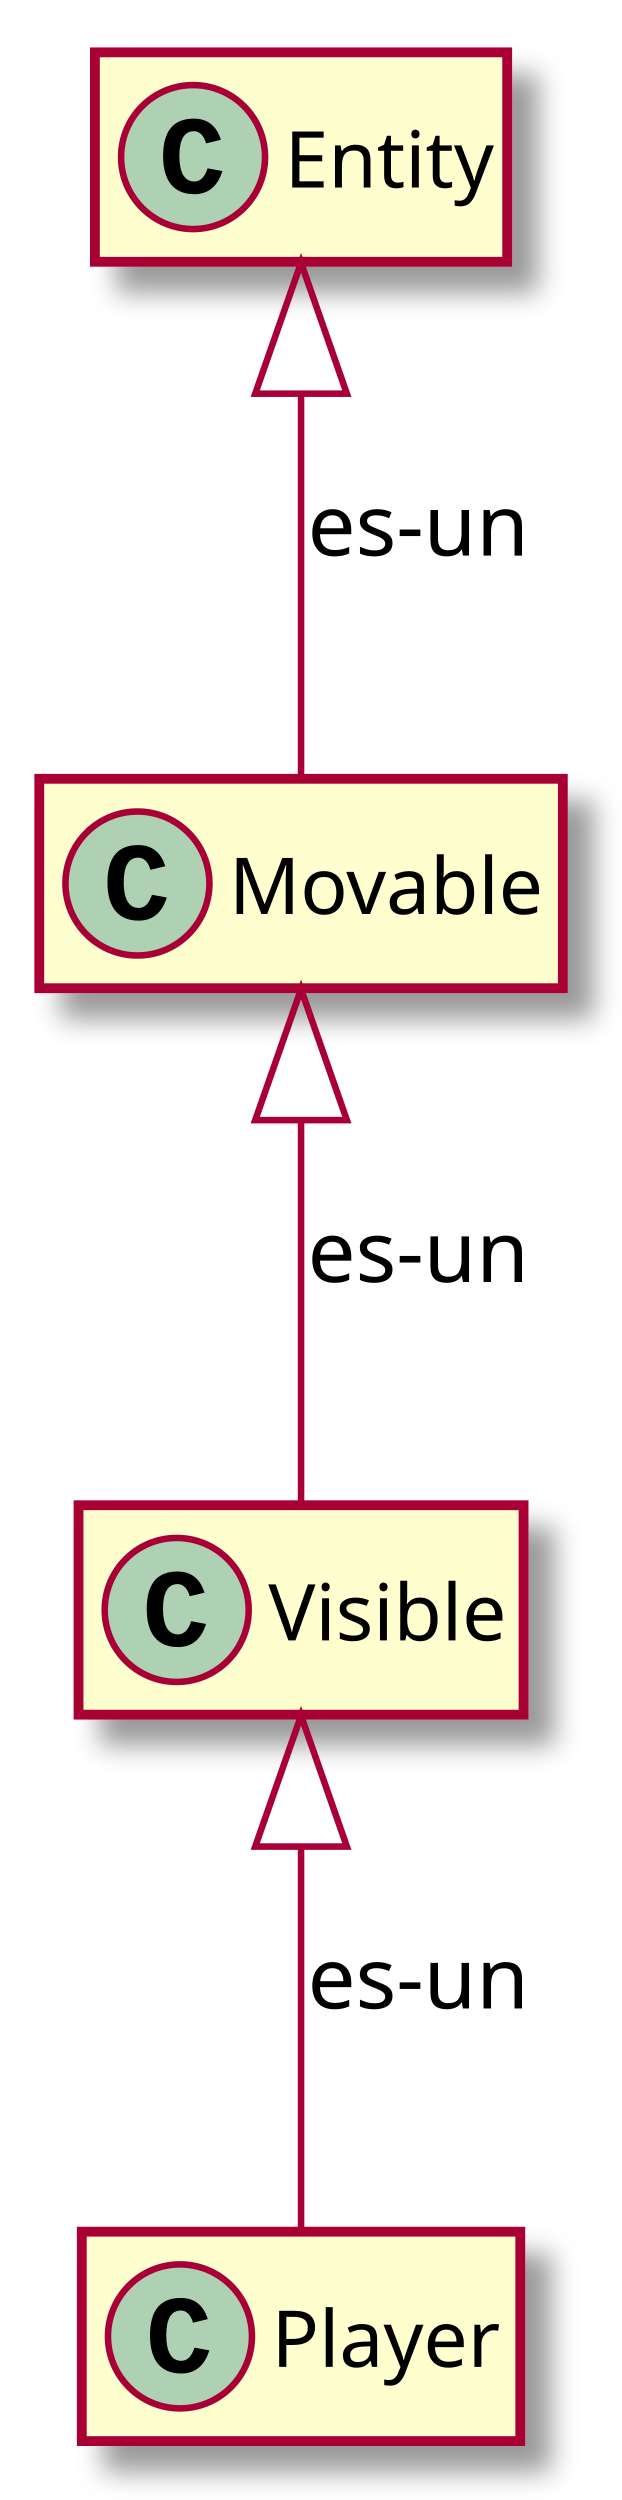
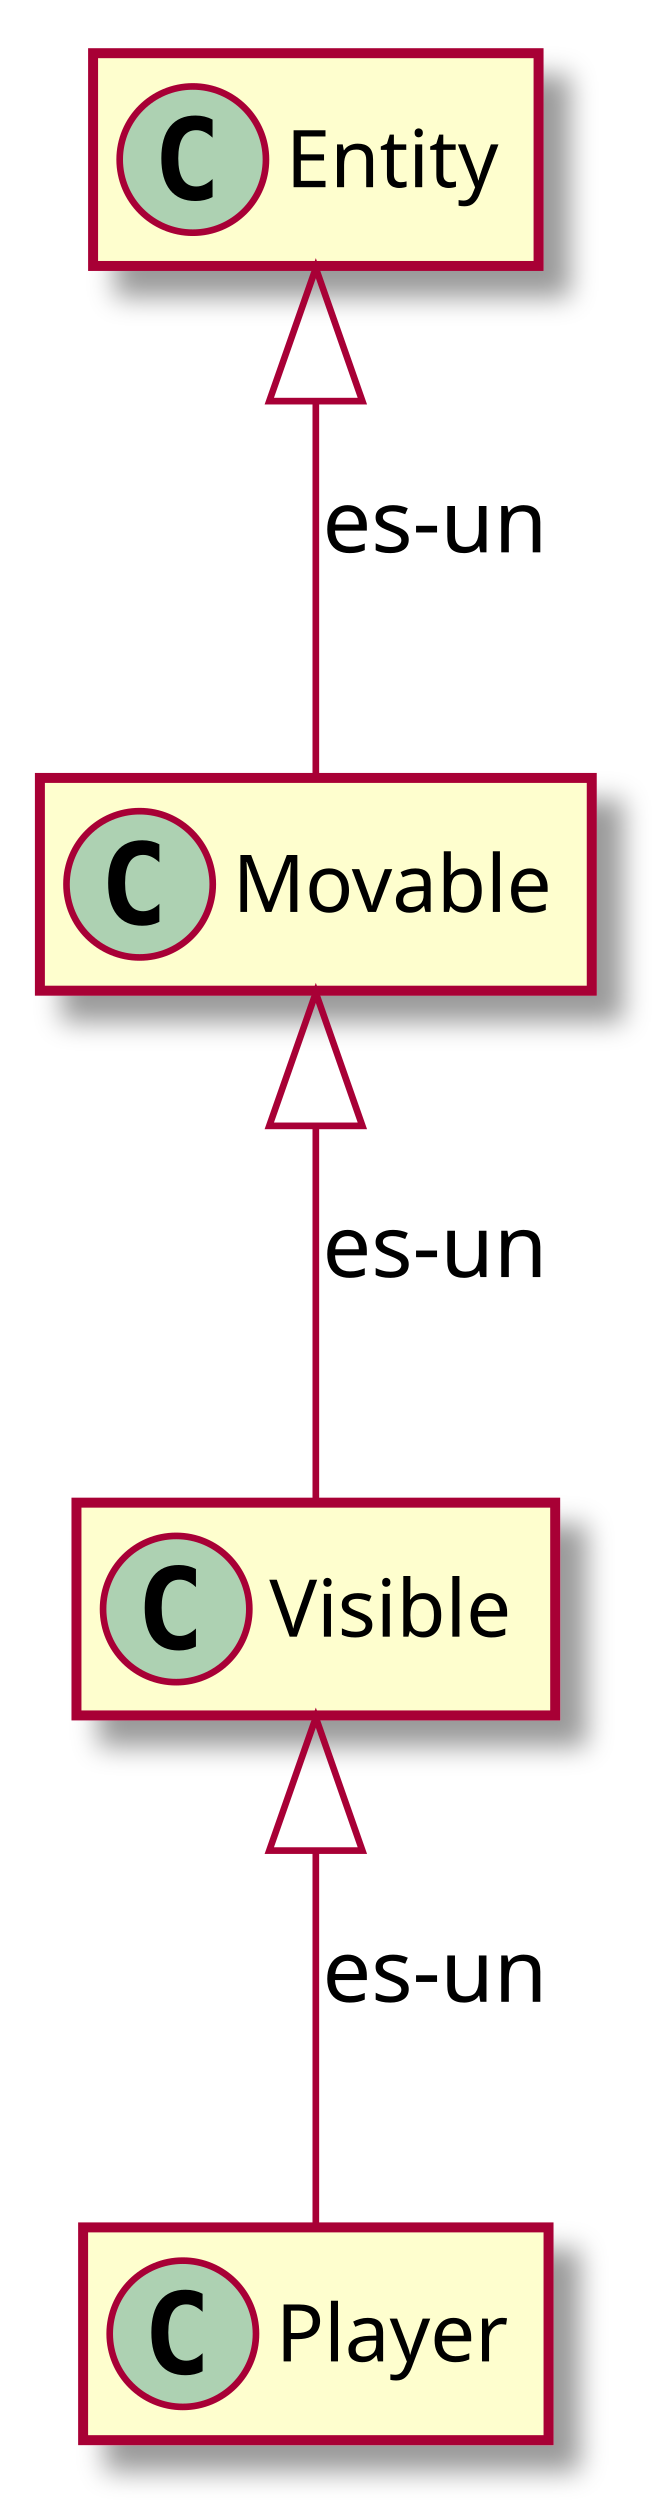
- <svg xmlns="http://www.w3.org/2000/svg" contentScriptType="application/ecmascript" contentStyleType="text/css" height="382px" preserveAspectRatio="none" style="width:95px;height:382px;" version="1.1" viewBox="0 0 95 382" width="95px" zoomAndPan="magnify">
+ <svg xmlns="http://www.w3.org/2000/svg" contentScriptType="application/ecmascript" contentStyleType="text/css" height="376px" preserveAspectRatio="none" style="width:98px;height:376px;" version="1.1" viewBox="0 0 98 376" width="98px" zoomAndPan="magnify">
  <defs>
-     <filter height="300%" id="fitbh8a" width="300%" x="-1" y="-1">
+     <filter height="300%" id="fntoiju" width="300%" x="-1" y="-1">
      <feGaussianBlur result="blurOut" stdDeviation="2.0" />
      <feColorMatrix in="blurOut" result="blurOut2" type="matrix" values="0 0 0 0 0 0 0 0 0 0 0 0 0 0 0 0 0 0 .4 0" />
      <feOffset dx="4.0" dy="4.0" in="blurOut2" result="blurOut3" />
      <feBlend in="SourceGraphic" in2="blurOut3" mode="normal" />
    </filter>
  </defs>
  <g>
-     <rect fill="#FEFECE" filter="url(#fitbh8a)" height="32" style="stroke: #A80036; stroke-width: 1.5;" width="63" x="14.5" y="8" />
-     <ellipse cx="29.5" cy="24" fill="#ADD1B2" rx="11" ry="11" style="stroke: #A80036; stroke-width: 1.0;" />
-     <path d="M27.406,23.844 Q27.406,25.719 27.984,26.727 Q28.562,27.734 29.719,27.734 Q31.062,27.734 31.719,25.719 L33.984,26.141 Q32.875,29.672 29.703,29.672 Q27.359,29.672 26.141,28.188 Q24.922,26.703 24.922,23.844 Q24.922,18.125 29.625,18.125 Q31.172,18.125 32.211,18.938 Q33.25,19.75 33.75,21.359 L31.484,21.906 Q31.25,21.031 30.766,20.539 Q30.281,20.047 29.656,20.047 Q27.406,20.047 27.406,23.844 Z " />
-     <text fill="#000000" font-family="sans-serif" font-size="12" lengthAdjust="spacingAndGlyphs" textLength="31" x="43.5" y="28.655">Entity</text>
-     <rect fill="#FEFECE" filter="url(#fitbh8a)" height="32" style="stroke: #A80036; stroke-width: 1.5;" width="80" x="6" y="119" />
-     <ellipse cx="21" cy="135" fill="#ADD1B2" rx="11" ry="11" style="stroke: #A80036; stroke-width: 1.0;" />
-     <path d="M18.906,134.844 Q18.906,136.719 19.484,137.727 Q20.062,138.734 21.219,138.734 Q22.562,138.734 23.219,136.719 L25.484,137.141 Q24.375,140.672 21.203,140.672 Q18.859,140.672 17.641,139.188 Q16.422,137.703 16.422,134.844 Q16.422,129.125 21.125,129.125 Q22.672,129.125 23.711,129.938 Q24.75,130.75 25.25,132.359 L22.984,132.906 Q22.75,132.031 22.266,131.539 Q21.781,131.047 21.156,131.047 Q18.906,131.047 18.906,134.844 Z " />
-     <text fill="#000000" font-family="sans-serif" font-size="12" lengthAdjust="spacingAndGlyphs" textLength="48" x="35" y="139.655">Movable</text>
-     <rect fill="#FEFECE" filter="url(#fitbh8a)" height="32" style="stroke: #A80036; stroke-width: 1.5;" width="68" x="12" y="230" />
-     <ellipse cx="27" cy="246" fill="#ADD1B2" rx="11" ry="11" style="stroke: #A80036; stroke-width: 1.0;" />
-     <path d="M24.906,245.844 Q24.906,247.719 25.484,248.727 Q26.062,249.734 27.219,249.734 Q28.562,249.734 29.219,247.719 L31.484,248.141 Q30.375,251.672 27.203,251.672 Q24.859,251.672 23.641,250.188 Q22.422,248.703 22.422,245.844 Q22.422,240.125 27.125,240.125 Q28.672,240.125 29.711,240.938 Q30.75,241.75 31.25,243.359 L28.984,243.906 Q28.75,243.031 28.266,242.539 Q27.781,242.047 27.156,242.047 Q24.906,242.047 24.906,245.844 Z " />
-     <text fill="#000000" font-family="sans-serif" font-size="12" lengthAdjust="spacingAndGlyphs" textLength="36" x="41" y="250.655">Visible</text>
-     <rect fill="#FEFECE" filter="url(#fitbh8a)" height="32" style="stroke: #A80036; stroke-width: 1.5;" width="67" x="12.5" y="341" />
-     <ellipse cx="27.5" cy="357" fill="#ADD1B2" rx="11" ry="11" style="stroke: #A80036; stroke-width: 1.0;" />
-     <path d="M25.406,356.844 Q25.406,358.719 25.984,359.727 Q26.562,360.734 27.719,360.734 Q29.062,360.734 29.719,358.719 L31.984,359.141 Q30.875,362.672 27.703,362.672 Q25.359,362.672 24.141,361.188 Q22.922,359.703 22.922,356.844 Q22.922,351.125 27.625,351.125 Q29.172,351.125 30.211,351.938 Q31.25,352.75 31.75,354.359 L29.484,354.906 Q29.25,354.031 28.766,353.539 Q28.281,353.047 27.656,353.047 Q25.406,353.047 25.406,356.844 Z " />
-     <text fill="#000000" font-family="sans-serif" font-size="12" lengthAdjust="spacingAndGlyphs" textLength="35" x="41.5" y="361.655">Player</text>
-     <path d="M46,60.247 C46,80.112 46,103.892 46,118.973 " fill="none" style="stroke: #A80036; stroke-width: 1.0;" />
-     <polygon fill="none" points="39,60.156,46,40.156,53,60.156,39,60.156" style="stroke: #A80036; stroke-width: 1.0;" />
-     <text fill="#000000" font-family="sans-serif" font-size="13" lengthAdjust="spacingAndGlyphs" textLength="33" x="47" y="84.895">es-un</text>
-     <path d="M46,171.247 C46,191.112 46,214.892 46,229.973 " fill="none" style="stroke: #A80036; stroke-width: 1.0;" />
-     <polygon fill="none" points="39,171.156,46,151.156,53,171.156,39,171.156" style="stroke: #A80036; stroke-width: 1.0;" />
-     <text fill="#000000" font-family="sans-serif" font-size="13" lengthAdjust="spacingAndGlyphs" textLength="33" x="47" y="195.895">es-un</text>
-     <path d="M46,282.247 C46,302.112 46,325.892 46,340.973 " fill="none" style="stroke: #A80036; stroke-width: 1.0;" />
-     <polygon fill="none" points="39,282.156,46,262.156,53,282.156,39,282.156" style="stroke: #A80036; stroke-width: 1.0;" />
-     <text fill="#000000" font-family="sans-serif" font-size="13" lengthAdjust="spacingAndGlyphs" textLength="33" x="47" y="306.895">es-un</text>
+     <rect fill="#FEFECE" filter="url(#fntoiju)" height="32" style="stroke: #A80036; stroke-width: 1.5;" width="67" x="14" y="8" />
+     <ellipse cx="29" cy="24" fill="#ADD1B2" rx="11" ry="11" style="stroke: #A80036; stroke-width: 1.0;" />
+     <path d="M31.969,29.641 Q31.391,29.938 30.75,30.086 Q30.109,30.234 29.406,30.234 Q26.906,30.234 25.586,28.586 Q24.266,26.938 24.266,23.812 Q24.266,20.688 25.586,19.031 Q26.906,17.375 29.406,17.375 Q30.109,17.375 30.758,17.531 Q31.406,17.688 31.969,17.984 L31.969,20.703 Q31.344,20.125 30.75,19.852 Q30.156,19.578 29.531,19.578 Q28.188,19.578 27.5,20.648 Q26.812,21.719 26.812,23.812 Q26.812,25.906 27.5,26.977 Q28.188,28.047 29.531,28.047 Q30.156,28.047 30.75,27.773 Q31.344,27.5 31.969,26.922 L31.969,29.641 Z " />
+     <text fill="#000000" font-family="sans-serif" font-size="12" lengthAdjust="spacingAndGlyphs" textLength="35" x="43" y="28.154">Entity</text>
+     <rect fill="#FEFECE" filter="url(#fntoiju)" height="32" style="stroke: #A80036; stroke-width: 1.5;" width="83" x="6" y="117" />
+     <ellipse cx="21" cy="133" fill="#ADD1B2" rx="11" ry="11" style="stroke: #A80036; stroke-width: 1.0;" />
+     <path d="M23.969,138.641 Q23.391,138.938 22.75,139.086 Q22.109,139.234 21.406,139.234 Q18.906,139.234 17.586,137.586 Q16.266,135.938 16.266,132.812 Q16.266,129.688 17.586,128.031 Q18.906,126.375 21.406,126.375 Q22.109,126.375 22.758,126.531 Q23.406,126.688 23.969,126.984 L23.969,129.703 Q23.344,129.125 22.75,128.852 Q22.156,128.578 21.531,128.578 Q20.188,128.578 19.5,129.648 Q18.812,130.719 18.812,132.812 Q18.812,134.906 19.5,135.977 Q20.188,137.047 21.531,137.047 Q22.156,137.047 22.75,136.773 Q23.344,136.5 23.969,135.922 L23.969,138.641 Z " />
+     <text fill="#000000" font-family="sans-serif" font-size="12" lengthAdjust="spacingAndGlyphs" textLength="51" x="35" y="137.154">Movable</text>
+     <rect fill="#FEFECE" filter="url(#fntoiju)" height="32" style="stroke: #A80036; stroke-width: 1.5;" width="72" x="11.5" y="226" />
+     <ellipse cx="26.5" cy="242" fill="#ADD1B2" rx="11" ry="11" style="stroke: #A80036; stroke-width: 1.0;" />
+     <path d="M29.469,247.641 Q28.891,247.938 28.25,248.086 Q27.609,248.234 26.906,248.234 Q24.406,248.234 23.086,246.586 Q21.766,244.938 21.766,241.812 Q21.766,238.688 23.086,237.031 Q24.406,235.375 26.906,235.375 Q27.609,235.375 28.258,235.531 Q28.906,235.688 29.469,235.984 L29.469,238.703 Q28.844,238.125 28.25,237.852 Q27.656,237.578 27.031,237.578 Q25.688,237.578 25,238.648 Q24.312,239.719 24.312,241.812 Q24.312,243.906 25,244.977 Q25.688,246.047 27.031,246.047 Q27.656,246.047 28.25,245.773 Q28.844,245.5 29.469,244.922 L29.469,247.641 Z " />
+     <text fill="#000000" font-family="sans-serif" font-size="12" lengthAdjust="spacingAndGlyphs" textLength="40" x="40.5" y="246.154">Visible</text>
+     <rect fill="#FEFECE" filter="url(#fntoiju)" height="32" style="stroke: #A80036; stroke-width: 1.5;" width="70" x="12.5" y="335" />
+     <ellipse cx="27.5" cy="351" fill="#ADD1B2" rx="11" ry="11" style="stroke: #A80036; stroke-width: 1.0;" />
+     <path d="M30.469,356.641 Q29.891,356.938 29.25,357.086 Q28.609,357.234 27.906,357.234 Q25.406,357.234 24.086,355.586 Q22.766,353.938 22.766,350.812 Q22.766,347.688 24.086,346.031 Q25.406,344.375 27.906,344.375 Q28.609,344.375 29.258,344.531 Q29.906,344.688 30.469,344.984 L30.469,347.703 Q29.844,347.125 29.25,346.852 Q28.656,346.578 28.031,346.578 Q26.688,346.578 26,347.648 Q25.312,348.719 25.312,350.812 Q25.312,352.906 26,353.977 Q26.688,355.047 28.031,355.047 Q28.656,355.047 29.25,354.773 Q29.844,354.5 30.469,353.922 L30.469,356.641 Z " />
+     <text fill="#000000" font-family="sans-serif" font-size="12" lengthAdjust="spacingAndGlyphs" textLength="38" x="41.5" y="355.154">Player</text>
+     <path d="M47.5,60.454 C47.5,79.537 47.5,102.088 47.5,116.698 " fill="none" style="stroke: #A80036; stroke-width: 1.0;" />
+     <polygon fill="none" points="40.5,60.331,47.5,40.33,54.5,60.33,40.5,60.331" style="stroke: #A80036; stroke-width: 1.0;" />
+     <text fill="#000000" font-family="sans-serif" font-size="13" lengthAdjust="spacingAndGlyphs" textLength="36" x="48.5" y="83.067">es-un</text>
+     <path d="M47.5,169.454 C47.5,188.537 47.5,211.088 47.5,225.698 " fill="none" style="stroke: #A80036; stroke-width: 1.0;" />
+     <polygon fill="none" points="40.5,169.331,47.5,149.33,54.5,169.33,40.5,169.331" style="stroke: #A80036; stroke-width: 1.0;" />
+     <text fill="#000000" font-family="sans-serif" font-size="13" lengthAdjust="spacingAndGlyphs" textLength="36" x="48.5" y="192.067">es-un</text>
+     <path d="M47.5,278.454 C47.5,297.536 47.5,320.088 47.5,334.698 " fill="none" style="stroke: #A80036; stroke-width: 1.0;" />
+     <polygon fill="none" points="40.5,278.33,47.5,258.33,54.5,278.33,40.5,278.33" style="stroke: #A80036; stroke-width: 1.0;" />
+     <text fill="#000000" font-family="sans-serif" font-size="13" lengthAdjust="spacingAndGlyphs" textLength="36" x="48.5" y="301.067">es-un</text>
  </g>
</svg>
